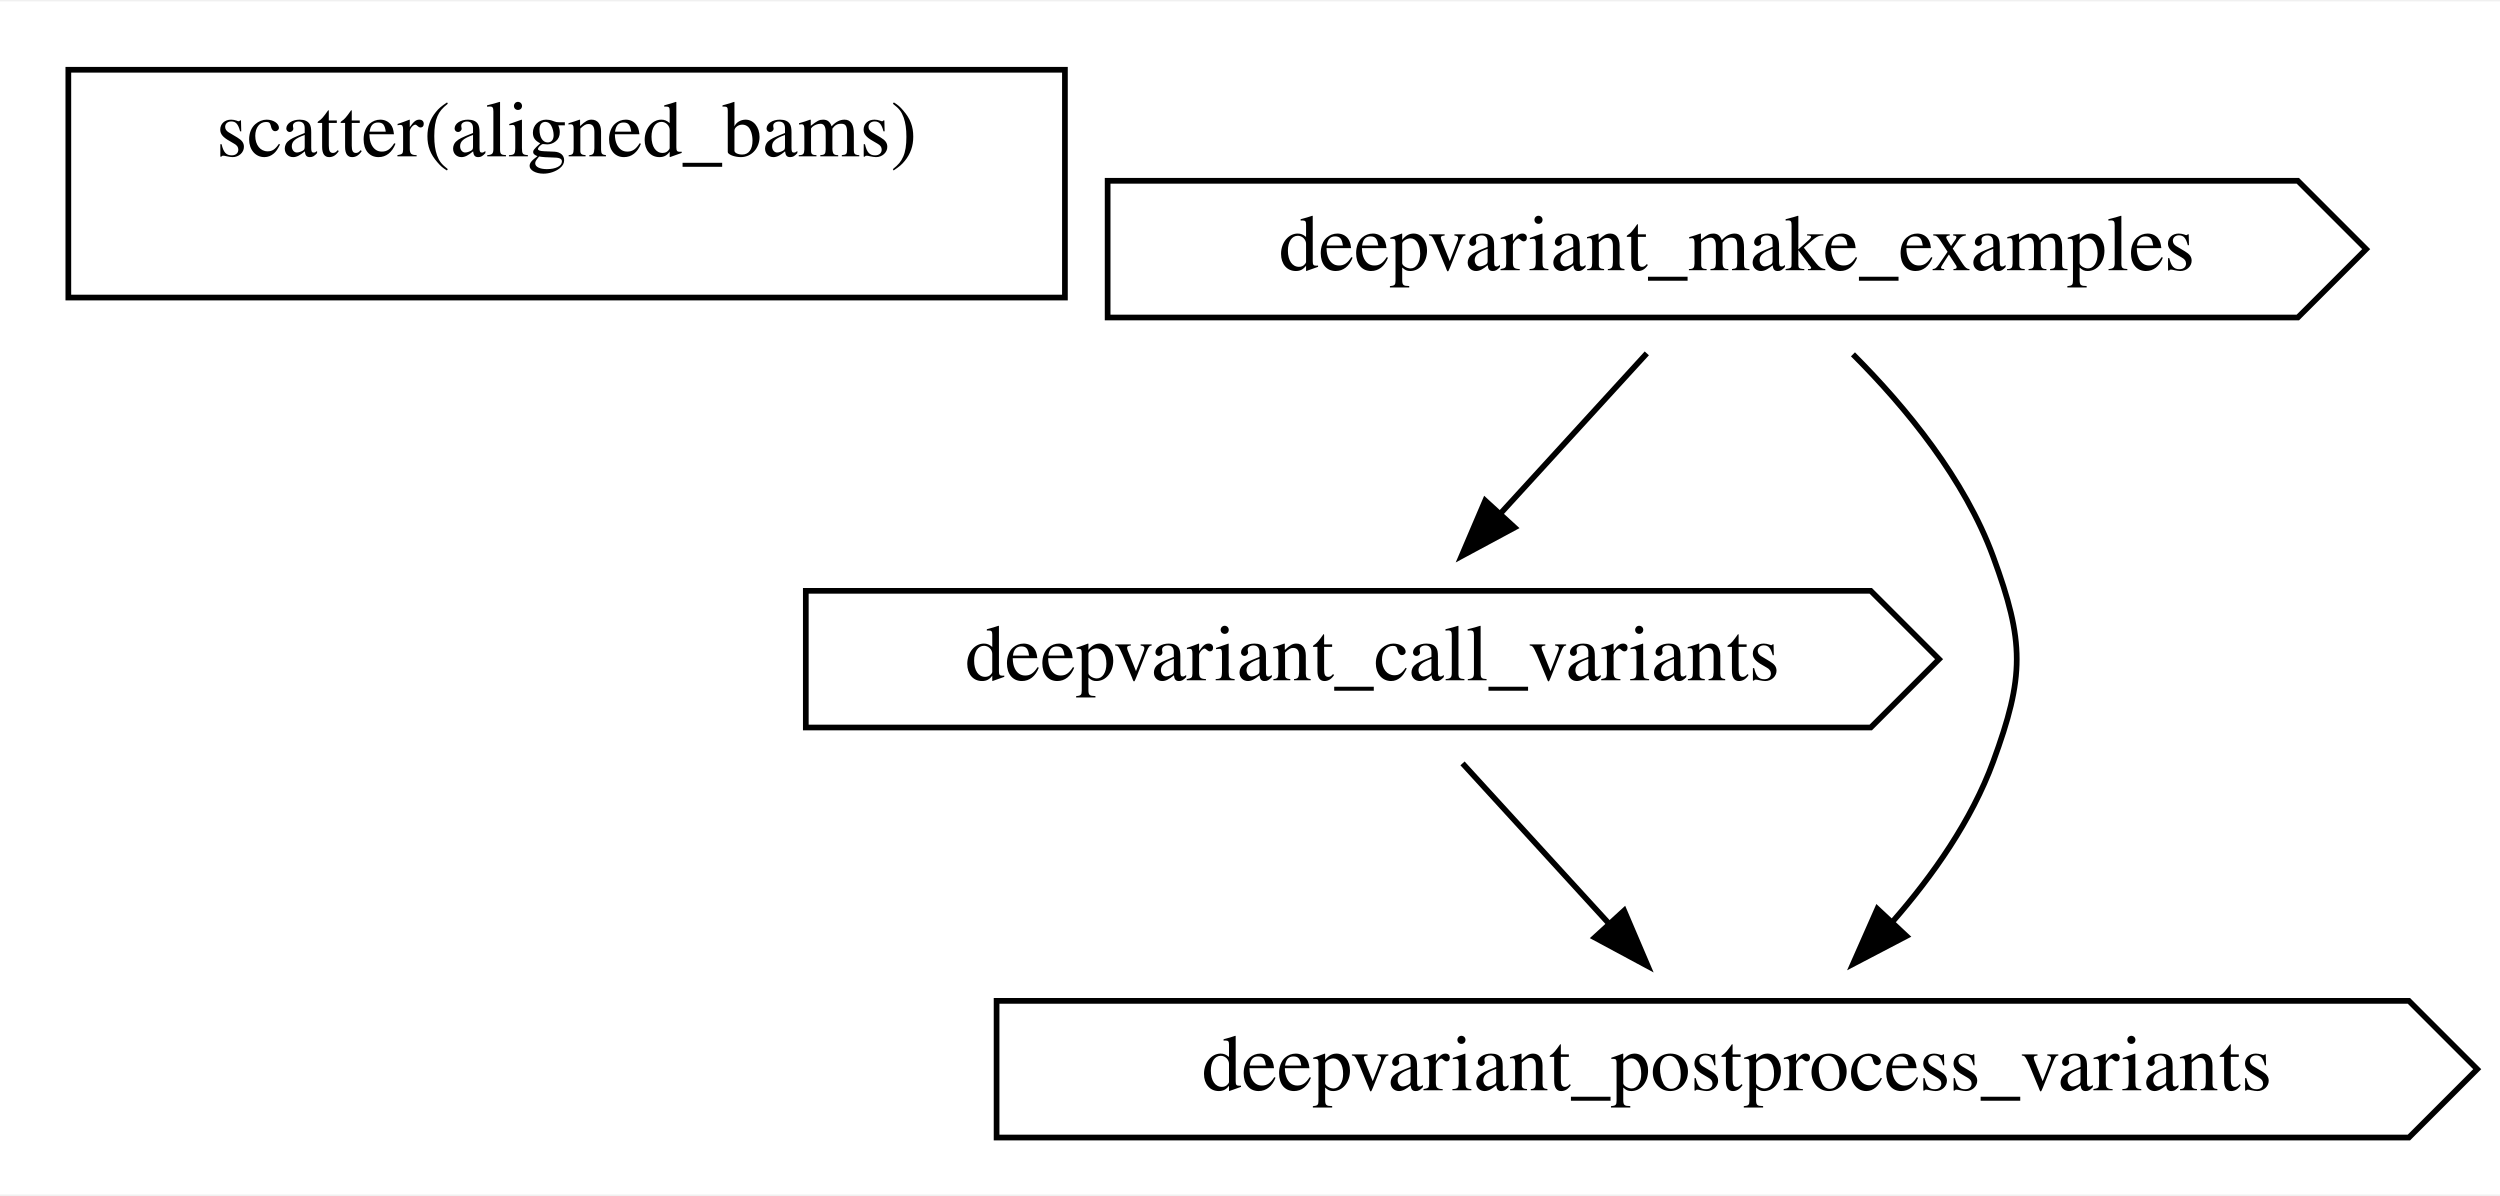
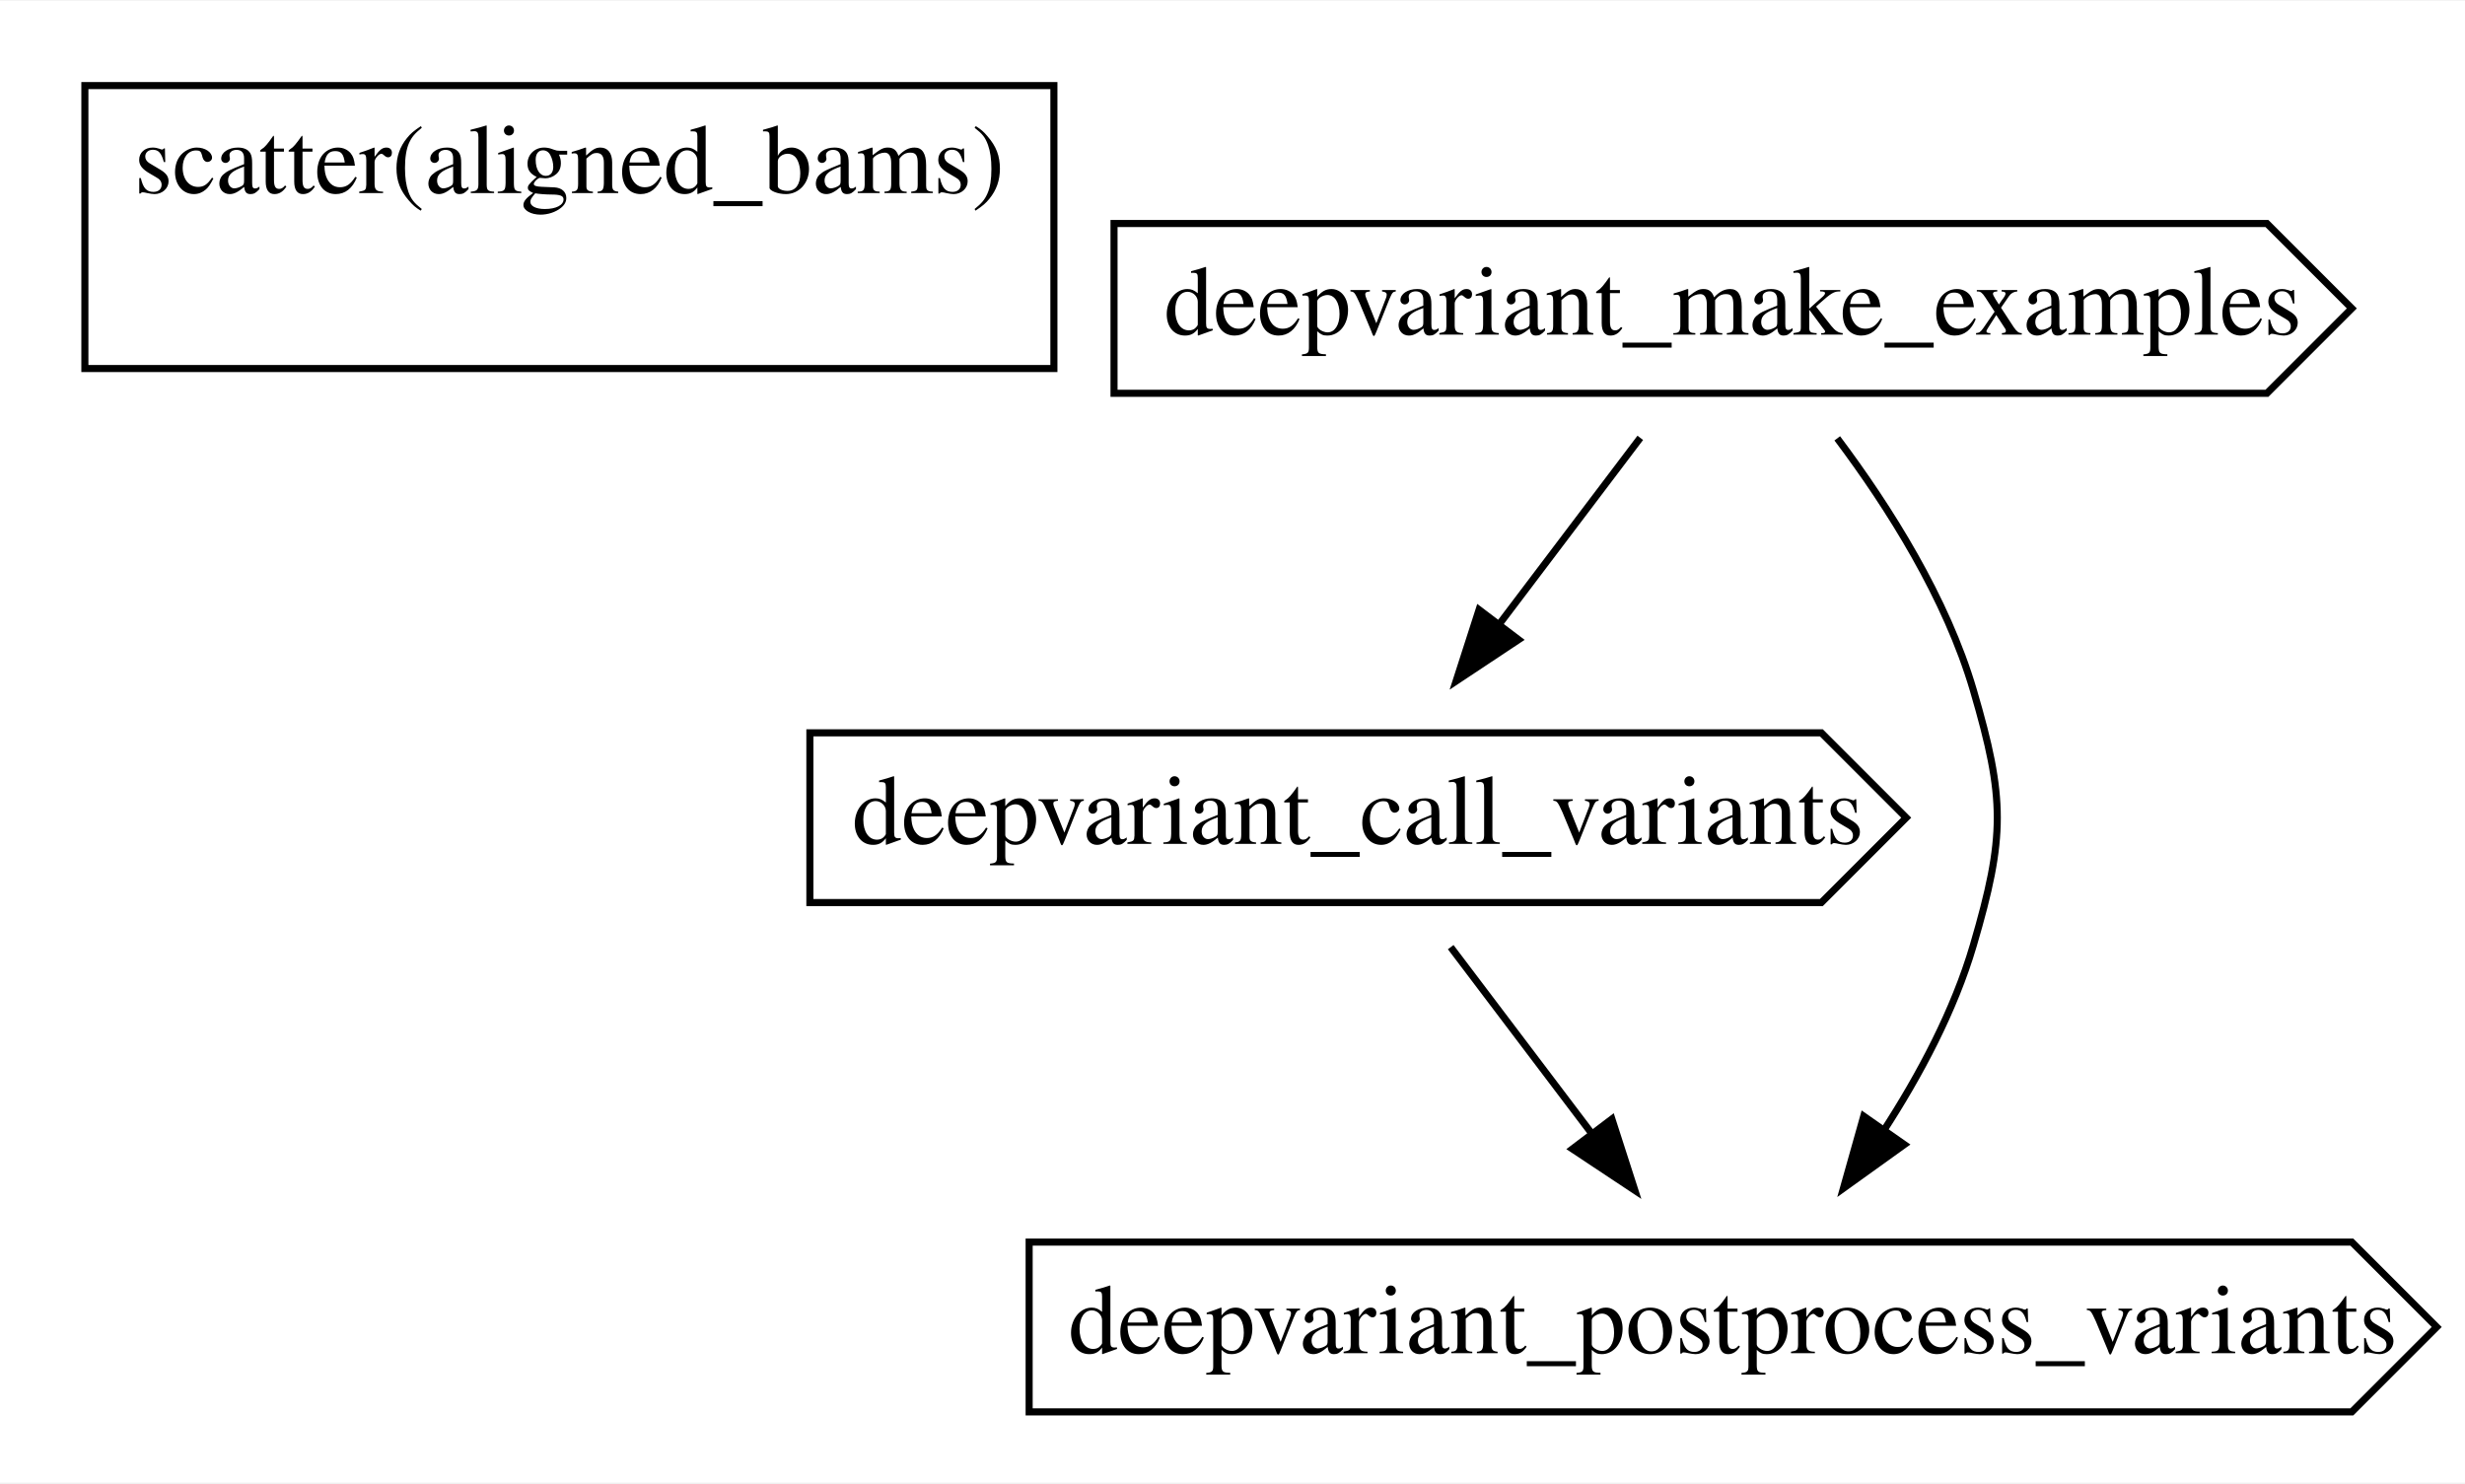
- <svg xmlns="http://www.w3.org/2000/svg" width="439pt" height="210pt" viewBox="0.00 0.00 439.00 209.50">
+ <svg xmlns="http://www.w3.org/2000/svg" width="349pt" height="210pt" viewBox="0.00 0.00 348.50 209.50">
  <g id="graph0" class="graph" transform="scale(1 1) rotate(0) translate(4 205.5)">
-     <polygon fill="white" stroke="transparent" points="-4,4 -4,-205.5 435,-205.5 435,4 -4,4" />
+     <polygon fill="white" stroke="none" points="-4,4 -4,-205.5 344.5,-205.5 344.5,4 -4,4" />
    <g id="clust1" class="cluster">
-       <polygon fill="none" stroke="black" points="8,-153.5 8,-193.5 183,-193.5 183,-153.5 8,-153.5" />
-       <text text-anchor="middle" x="95.5" y="-178.3" font-family="Times,serif" font-size="14.00">scatter(aligned_bams)</text>
+       <polygon fill="none" stroke="black" points="8,-153.5 8,-193.5 145,-193.5 145,-153.5 8,-153.5" />
+       <text text-anchor="middle" x="76.5" y="-178.3" font-family="Times,serif" font-size="14.00">scatter(aligned_bams)</text>
    </g>
    <g id="node2" class="node">
-       <polygon fill="none" stroke="black" points="399.5,-174 190.5,-174 190.5,-150 399.5,-150 411.5,-162 399.5,-174" />
-       <text text-anchor="middle" x="301" y="-158.3" font-family="Times,serif" font-size="14.00">deepvariant_make_examples</text>
+       <polygon fill="none" stroke="black" points="316.5,-174 153.5,-174 153.5,-150 316.5,-150 328.5,-162 316.5,-174" />
+       <text text-anchor="middle" x="241" y="-158.3" font-family="Times,serif" font-size="14.00">deepvariant_make_examples</text>
    </g>
    <g id="node3" class="node">
-       <polygon fill="none" stroke="black" points="324.5,-102 137.5,-102 137.5,-78 324.5,-78 336.5,-90 324.5,-102" />
-       <text text-anchor="middle" x="237" y="-86.3" font-family="Times,serif" font-size="14.00">deepvariant_call_variants</text>
+       <polygon fill="none" stroke="black" points="253.5,-102 110.5,-102 110.5,-78 253.5,-78 265.5,-90 253.5,-102" />
+       <text text-anchor="middle" x="188" y="-86.3" font-family="Times,serif" font-size="14.00">deepvariant_call_variants</text>
    </g>
    <g id="edge1" class="edge">
-       <path fill="none" stroke="black" d="M285.18,-143.7C277.43,-135.22 267.96,-124.86 259.48,-115.58" />
-       <polygon fill="black" stroke="black" points="261.97,-113.12 252.64,-108.1 256.8,-117.85 261.97,-113.12" />
+       <path fill="none" stroke="black" d="M227.9,-143.7C221.87,-135.73 214.58,-126.1 207.89,-117.26" />
+       <polygon fill="black" stroke="black" points="210.69,-115.17 201.86,-109.31 205.11,-119.4 210.69,-115.17" />
    </g>
    <g id="node4" class="node">
-       <polygon fill="none" stroke="black" points="419,-30 171,-30 171,-6 419,-6 431,-18 419,-30" />
-       <text text-anchor="middle" x="301" y="-14.3" font-family="Times,serif" font-size="14.00">deepvariant_postprocess_variants</text>
+       <polygon fill="none" stroke="black" points="328.5,-30 141.5,-30 141.5,-6 328.5,-6 340.5,-18 328.5,-30" />
+       <text text-anchor="middle" x="241" y="-14.3" font-family="Times,serif" font-size="14.00">deepvariant_postprocess_variants</text>
    </g>
    <g id="edge3" class="edge">
-       <path fill="none" stroke="black" d="M321.38,-143.53C330.81,-134.09 341.01,-121.6 346,-108 351.52,-92.98 351.52,-87.02 346,-72 342.22,-61.7 335.44,-52.02 328.28,-43.84" />
-       <polygon fill="black" stroke="black" points="330.77,-41.38 321.38,-36.47 325.66,-46.16 330.77,-41.38" />
+       <path fill="none" stroke="black" d="M255.75,-143.63C263.09,-133.85 271.19,-121.01 275,-108 279.5,-92.65 279.5,-87.35 275,-72 272.29,-62.75 267.41,-53.59 262.18,-45.55" />
+       <polygon fill="black" stroke="black" points="265.23,-43.79 256.62,-37.61 259.49,-47.8 265.23,-43.79" />
    </g>
    <g id="edge2" class="edge">
-       <path fill="none" stroke="black" d="M252.82,-71.7C260.57,-63.22 270.04,-52.86 278.52,-43.58" />
-       <polygon fill="black" stroke="black" points="281.2,-45.85 285.36,-36.1 276.03,-41.12 281.2,-45.85" />
+       <path fill="none" stroke="black" d="M201.1,-71.7C207.13,-63.73 214.42,-54.1 221.11,-45.26" />
+       <polygon fill="black" stroke="black" points="223.89,-47.4 227.14,-37.31 218.31,-43.17 223.89,-47.4" />
    </g>
  </g>
</svg>
